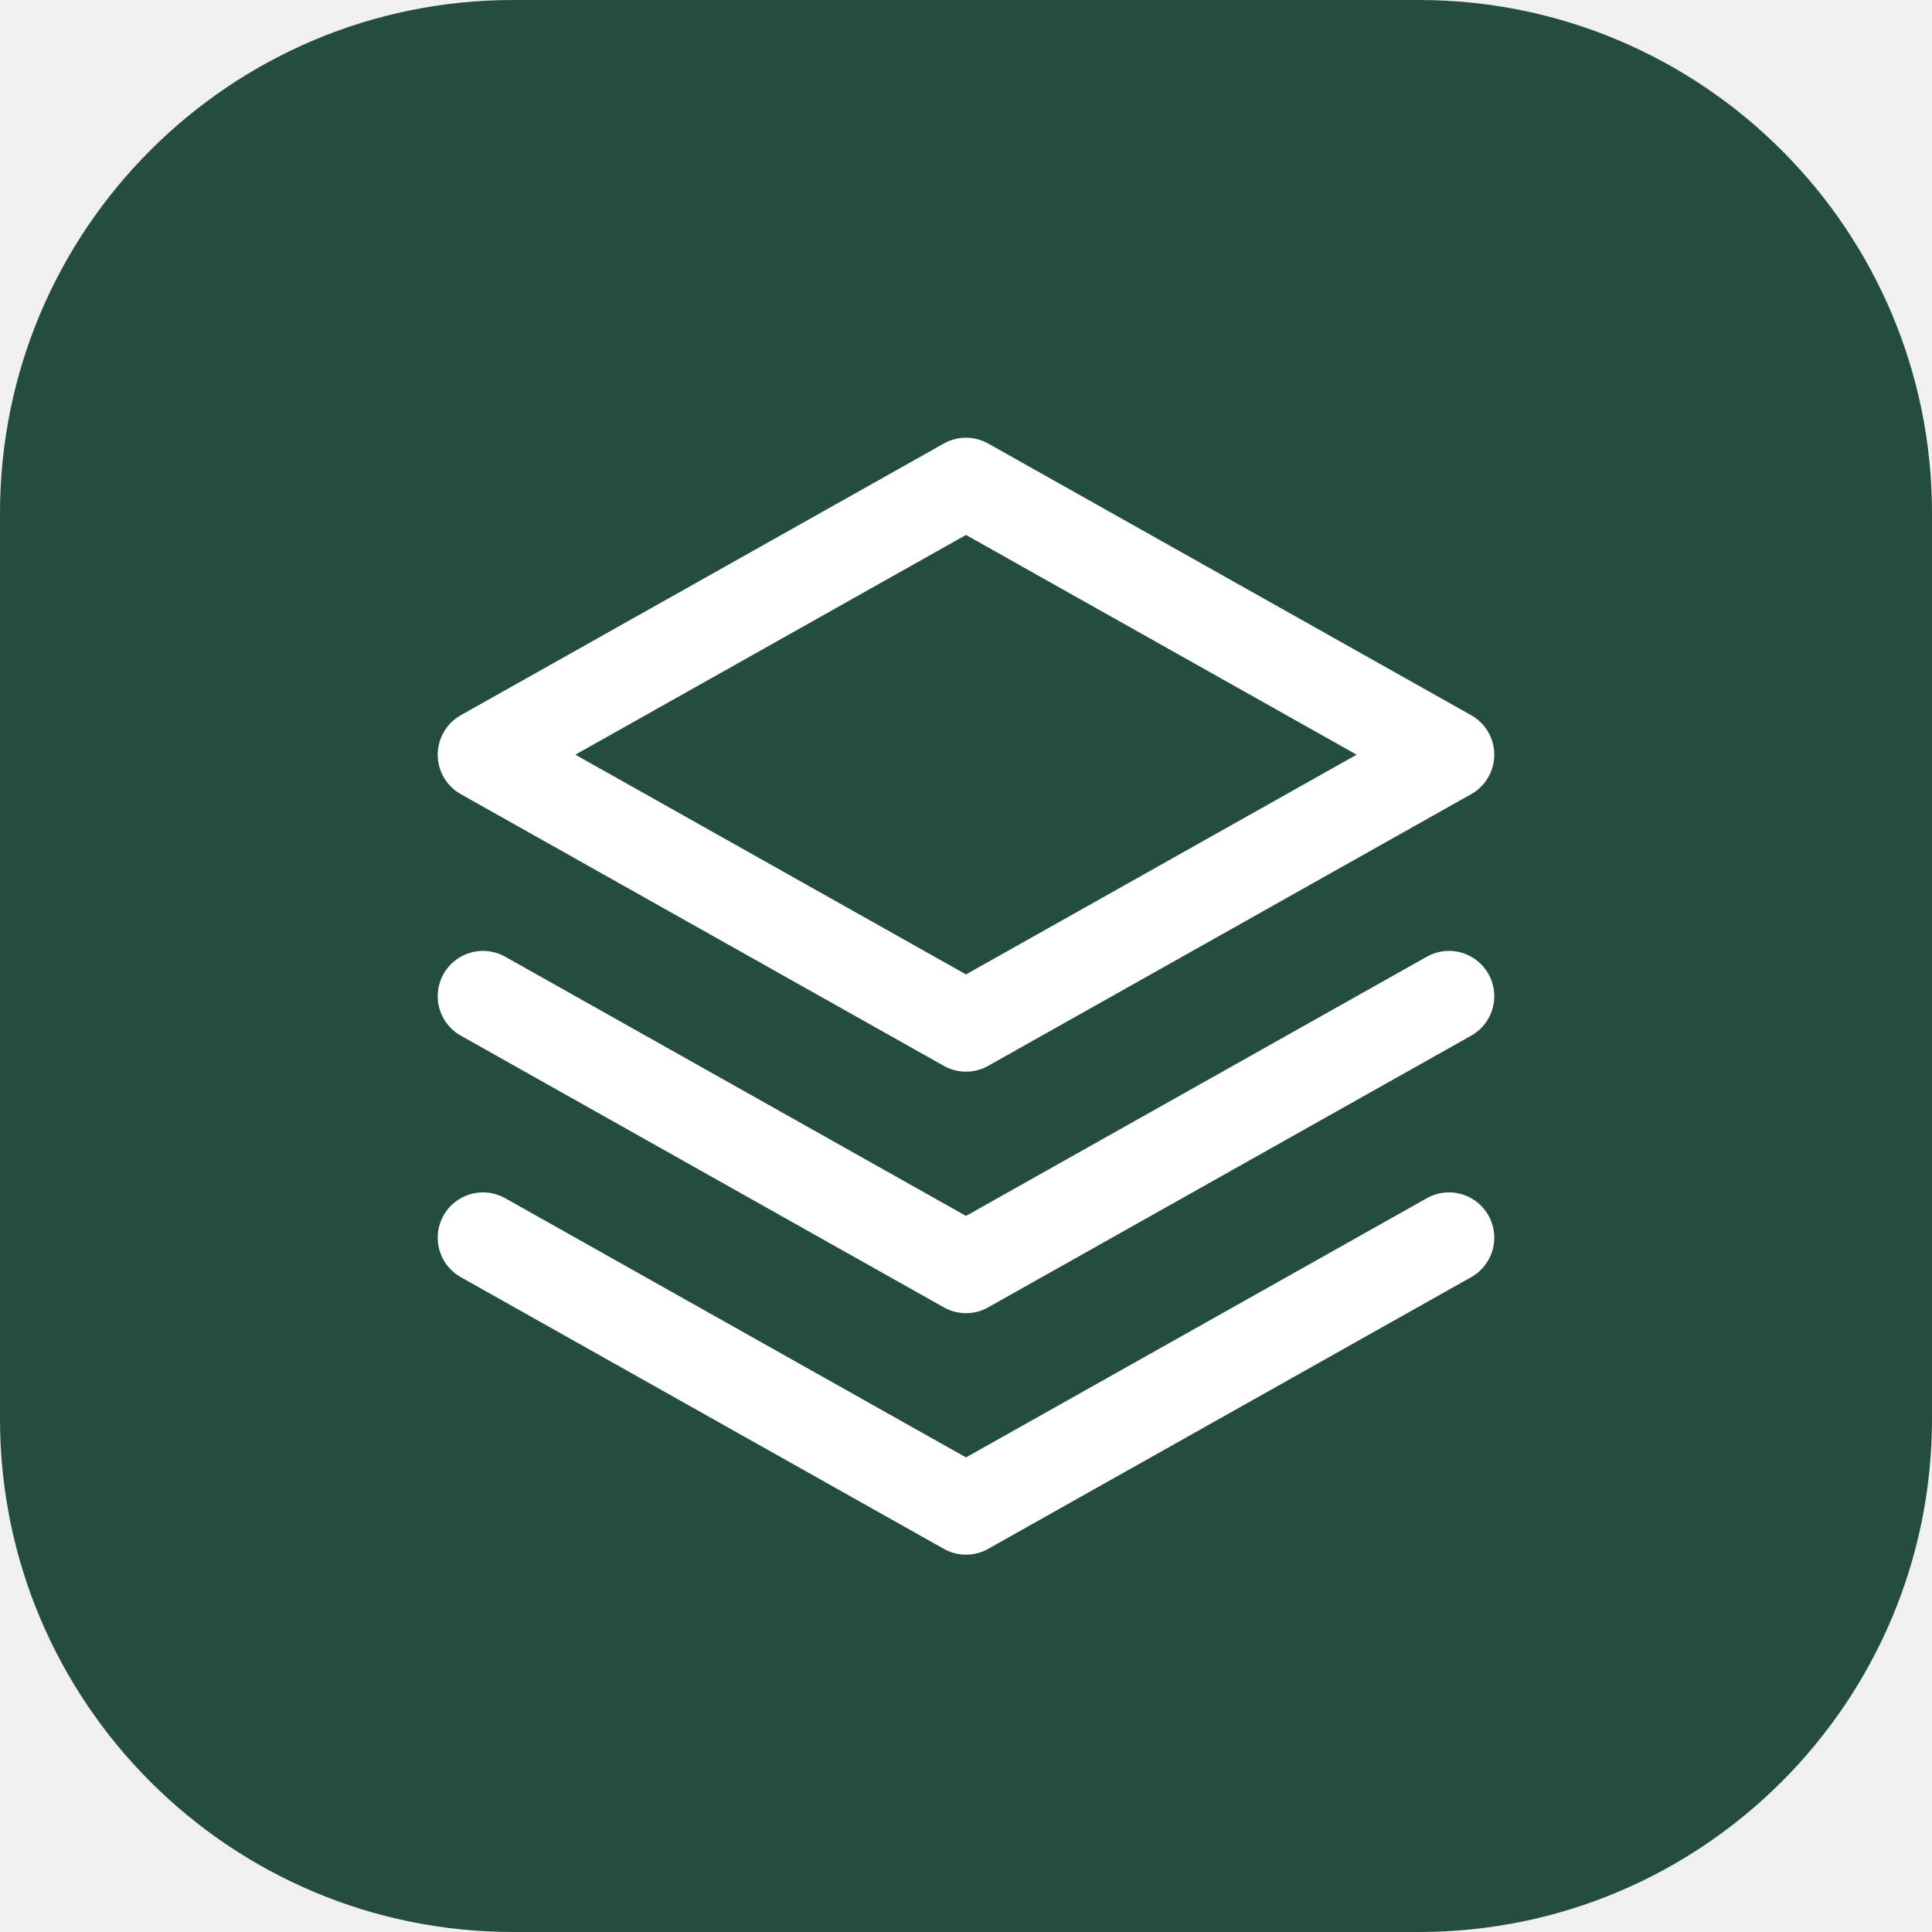
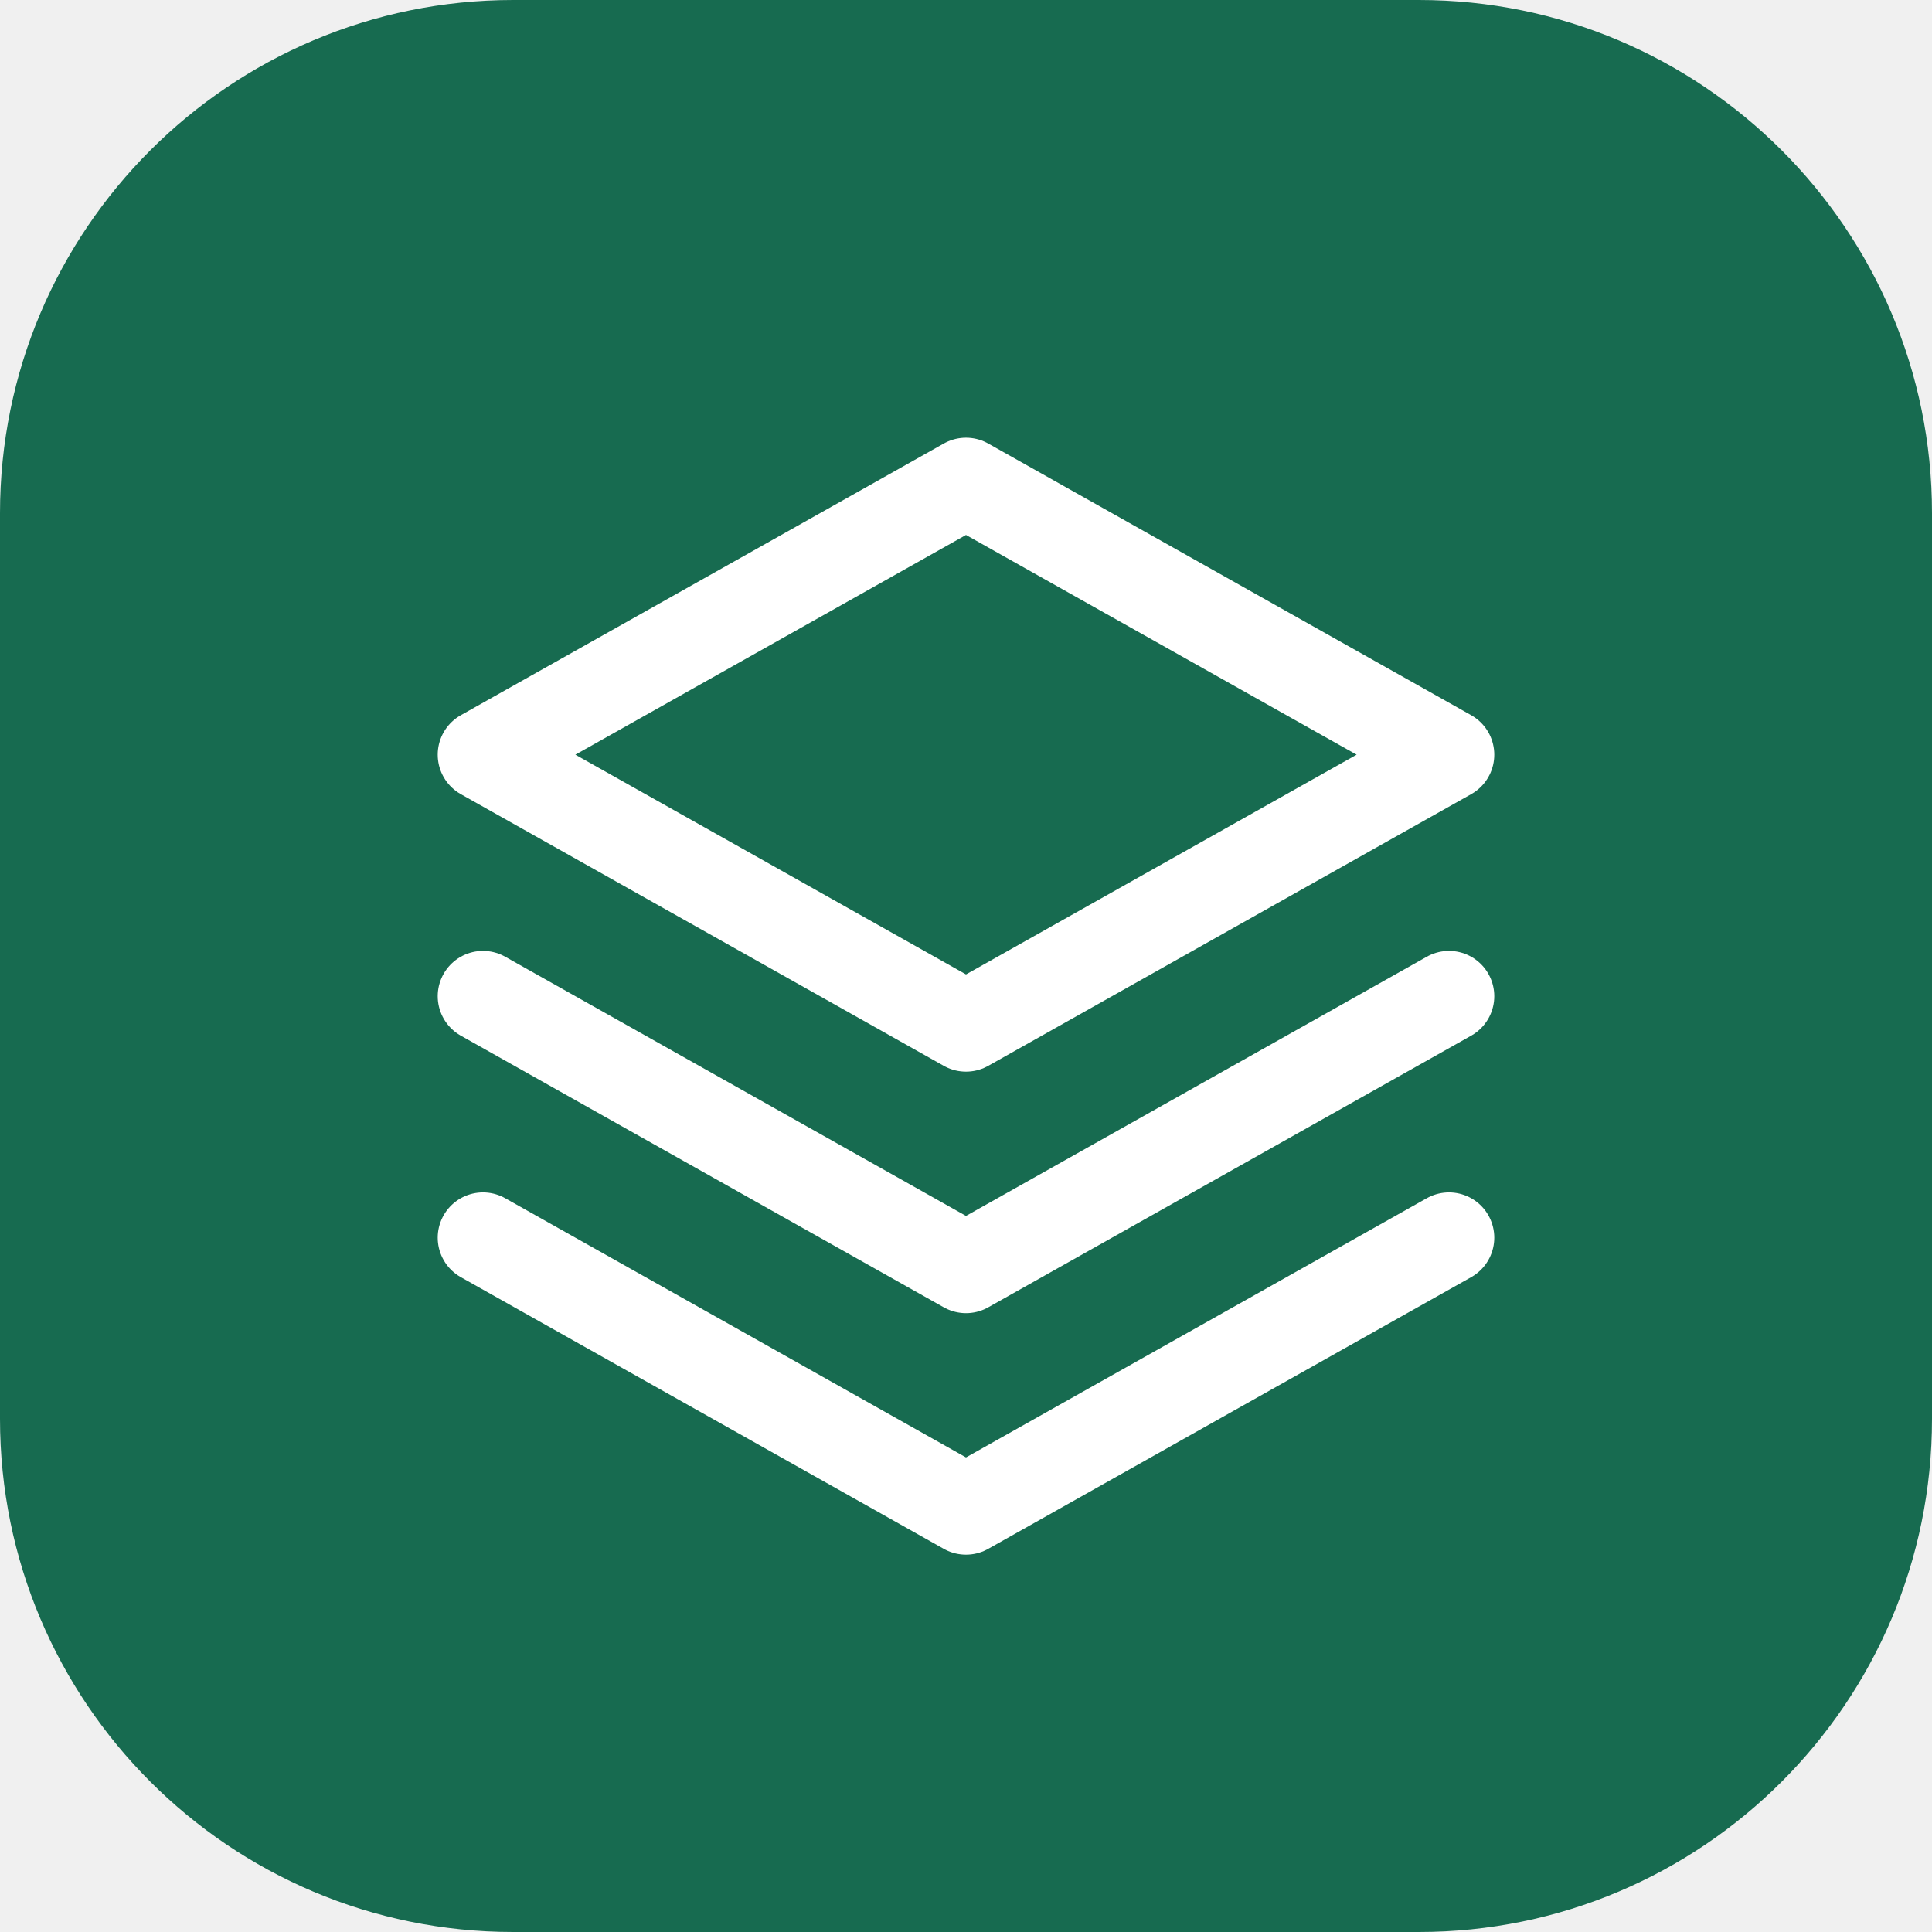
<svg xmlns="http://www.w3.org/2000/svg" viewBox="0 0 64 64">
-   <rect width="64" height="64" rx="17" fill="#244d3f" />
+   <rect width="64" height="64" rx="17" fill="#176b50" />
  <g fill="none" stroke="#fff" stroke-width="3" stroke-linecap="round" stroke-linejoin="round">
    <path d="m16 25 16-9 16 9-16 9Z" />
    <path d="m16 33 16 9 16-9M16 41l16 9 16-9" />
  </g>
</svg>
